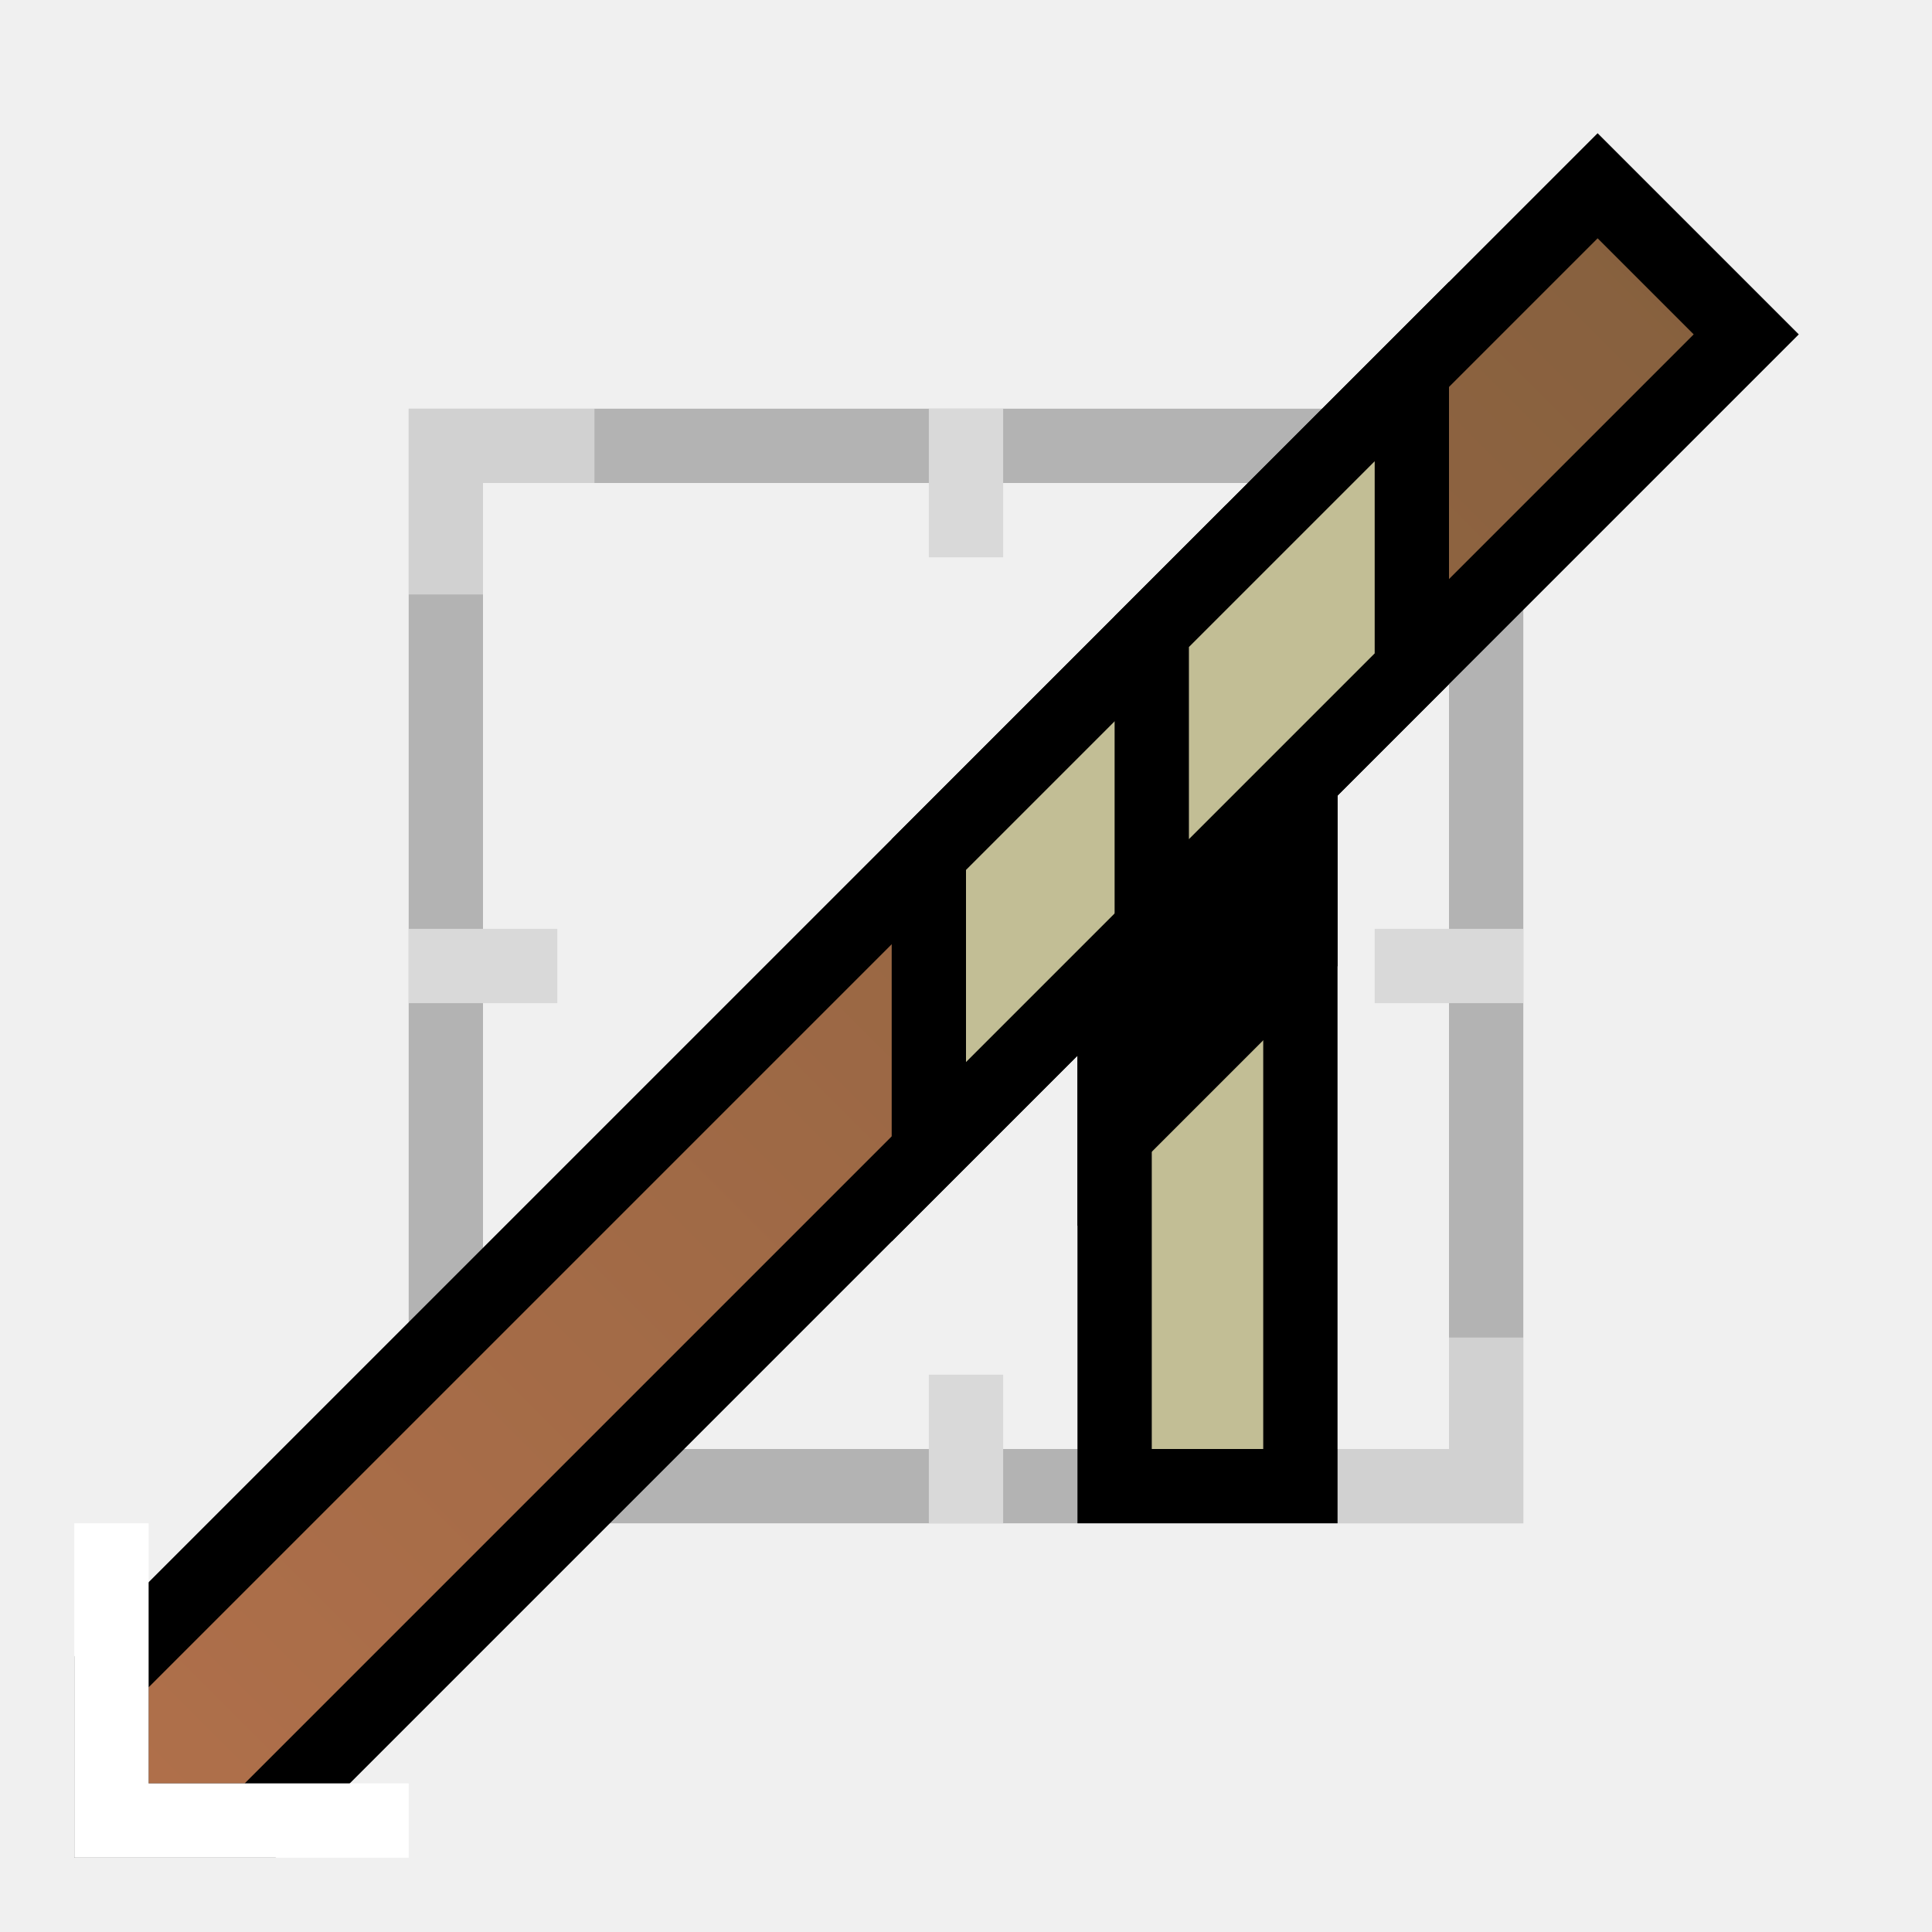
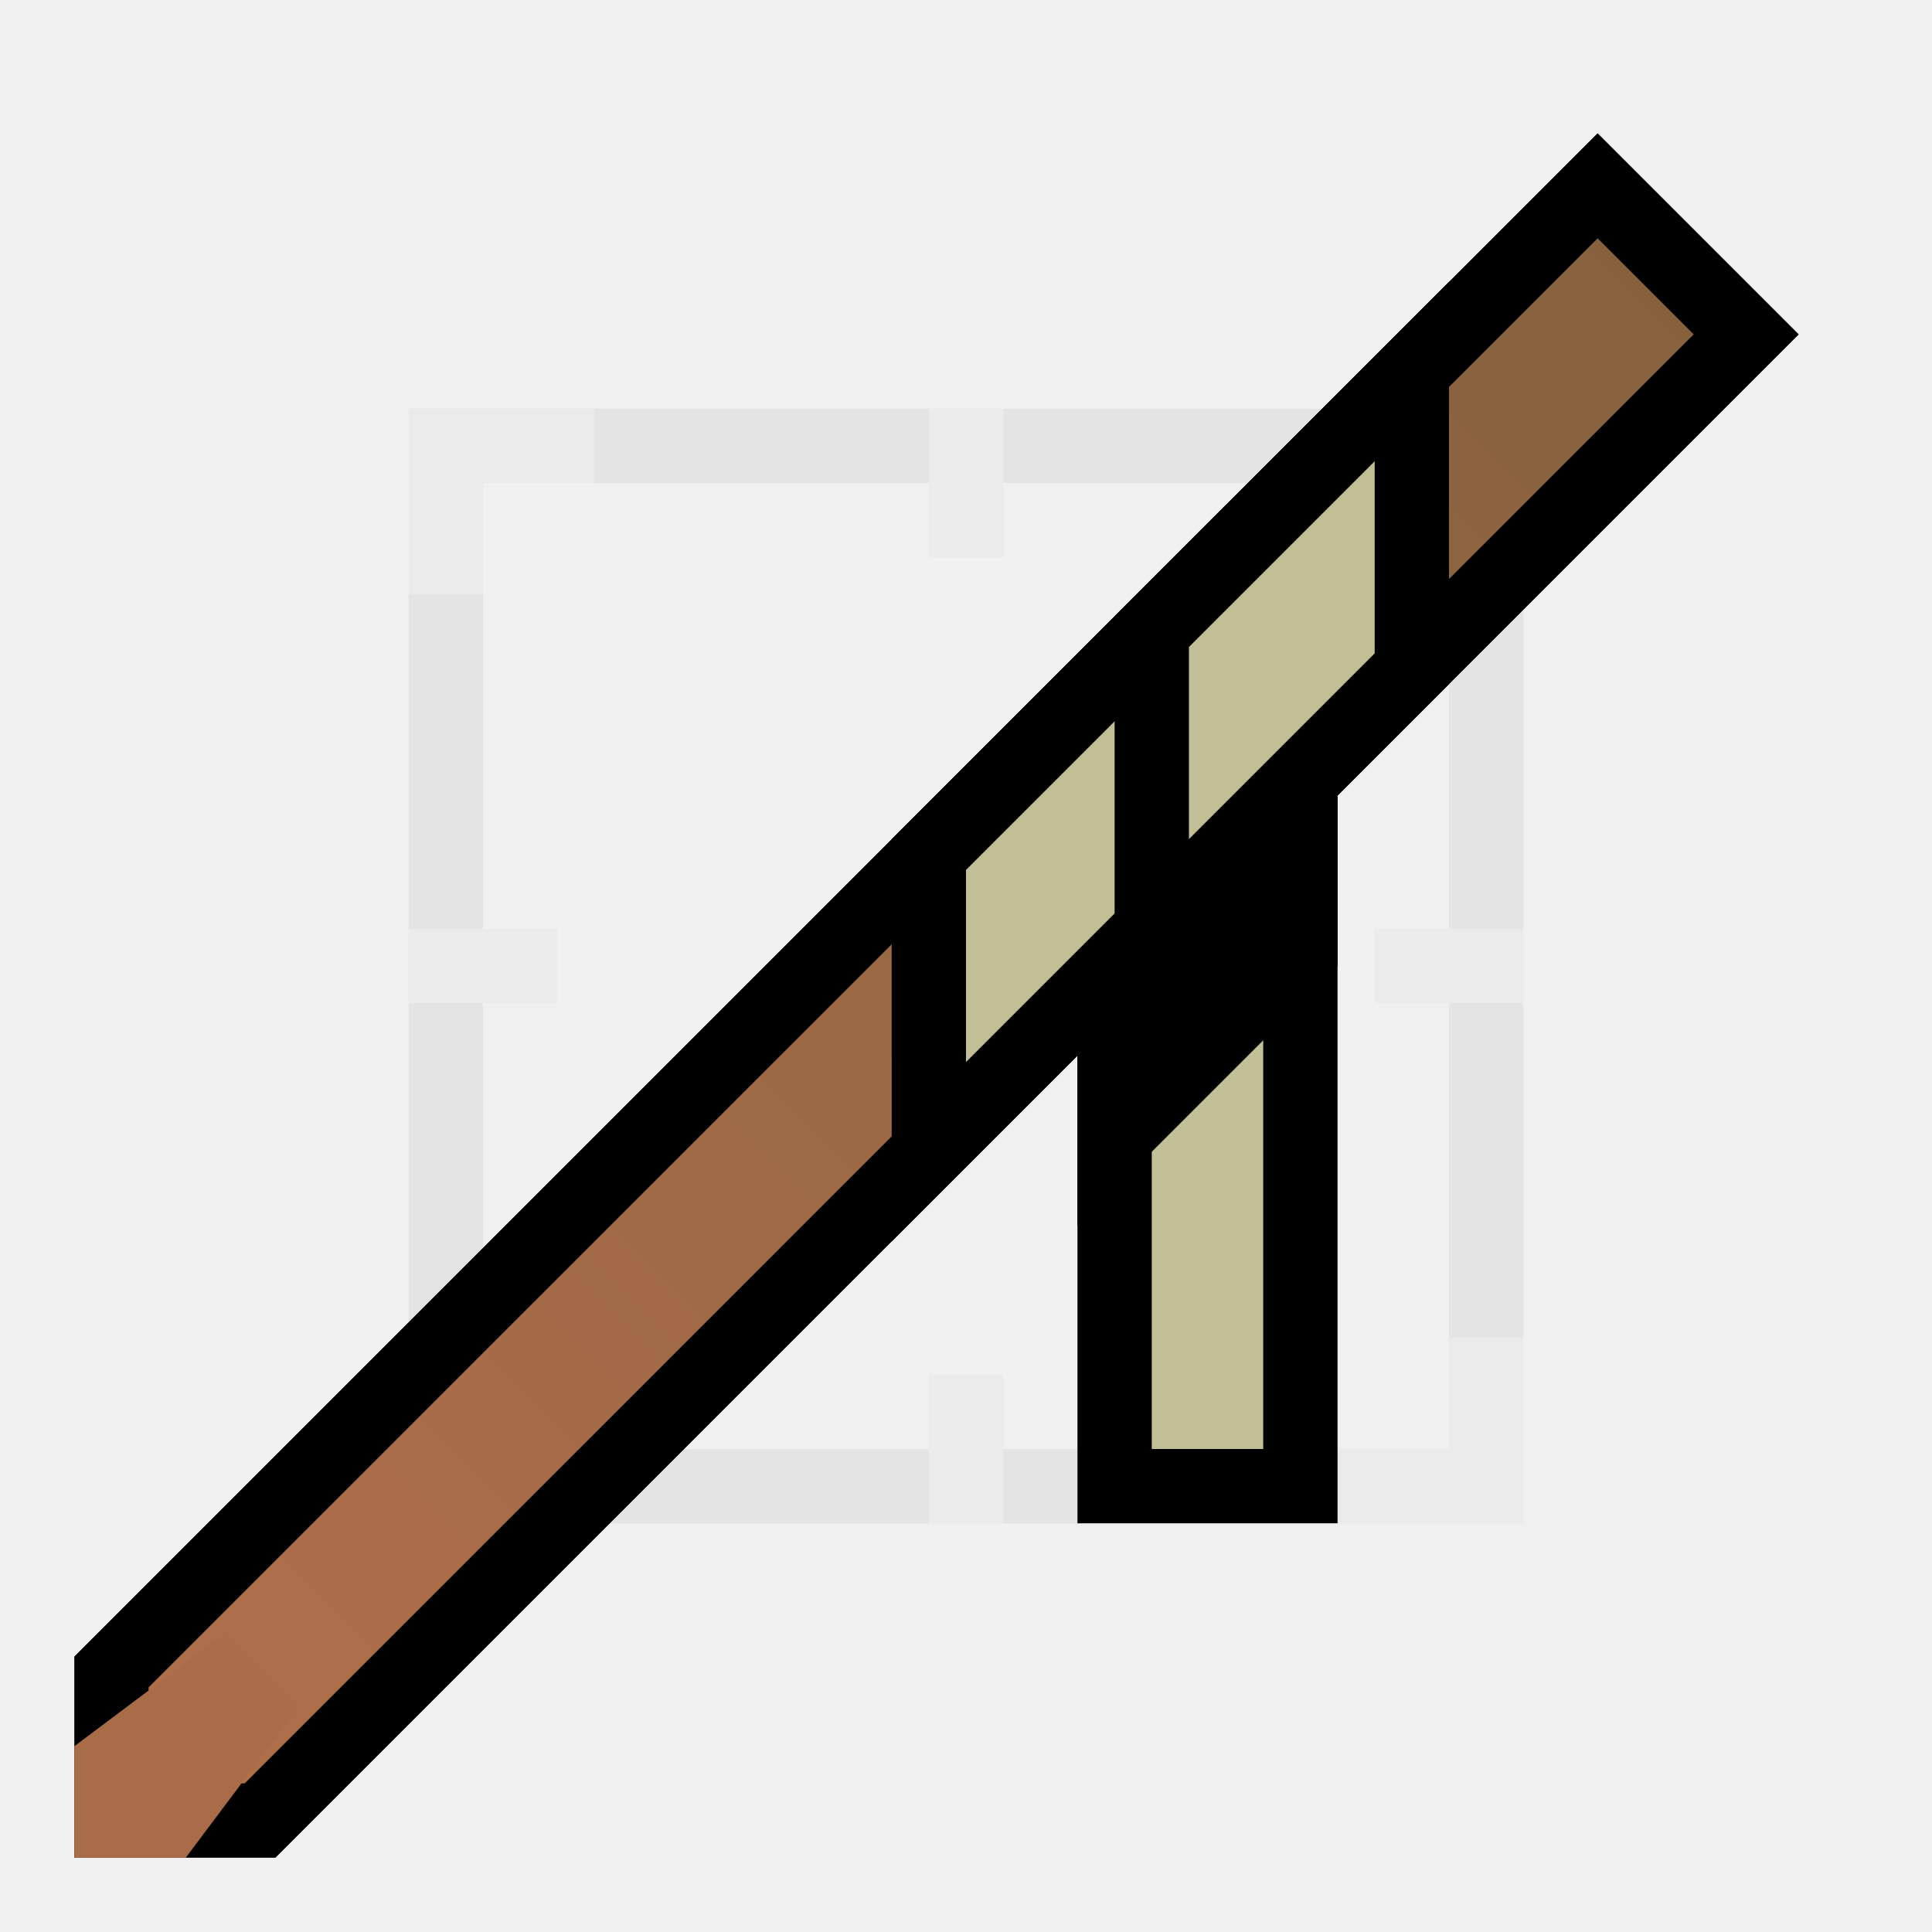
<svg xmlns="http://www.w3.org/2000/svg" width="52" height="52" viewBox="0 0 52 52" fill="none">
-   <path d="M12 12H26H40V26V40H26H12V26V12Z" stroke="#B3B3B3" stroke-width="2" />
-   <path opacity="0.4" d="M12 16V12H16" stroke="white" stroke-width="2" />
-   <path opacity="0.4" d="M40 16V12H36" stroke="white" stroke-width="2" />
-   <path opacity="0.4" d="M12 36V40H16" stroke="white" stroke-width="2" />
-   <path opacity="0.4" d="M40 36V40H36" stroke="white" stroke-width="2" />
-   <rect x="11" y="25" width="4" height="2" fill="#D9D9D9" />
-   <rect x="37" y="25" width="4" height="2" fill="#D9D9D9" />
-   <rect x="27" y="11" width="4" height="2" transform="rotate(90 27 11)" fill="#D9D9D9" />
-   <rect x="27" y="37" width="4" height="2" transform="rotate(90 27 37)" fill="#D9D9D9" />
+   <g opacity="0.2">
+     <path d="M12 12H26H40V26V40H26H12V26V12Z" stroke="#B3B3B3" stroke-width="2" />
+     <path opacity="0.4" d="M12 16V12H16" stroke="white" stroke-width="2" />
+     <path opacity="0.4" d="M40 16V12H36" stroke="white" stroke-width="2" />
+     <path opacity="0.4" d="M12 36V40H16" stroke="white" stroke-width="2" />
+     <path opacity="0.4" d="M40 36V40H36" stroke="white" stroke-width="2" />
+     <rect x="11" y="25" width="4" height="2" fill="#D9D9D9" />
+     <rect x="37" y="25" width="4" height="2" fill="#D9D9D9" />
+     <rect x="27" y="11" width="4" height="2" transform="rotate(90 27 11)" fill="#D9D9D9" />
+     <rect x="27" y="37" width="4" height="2" transform="rotate(90 27 37)" fill="#D9D9D9" />
+   </g>
  <path d="M30 40V21.376L35 15.661V40H30Z" fill="#C2BE95" stroke="black" stroke-width="2" />
  <path d="M29 21L36 14V26L29 33V21Z" fill="black" />
-   <path d="M47 9L7 49H3L3 45L43 5L47 9Z" fill="url(#paint0_linear_3678_122069)" stroke="black" stroke-width="2" />
-   <path d="M11 49H3V41" stroke="white" stroke-width="2" />
+   <path d="M47 9L7 49H3L3 45L43 5L47 9Z" fill="url(#paint0_linear_63_12399)" stroke="black" stroke-width="2" />
+   <path d="M2 47L6 44L8 46L5 50H2V47Z" fill="#A86D48" />
  <path d="M25 23L32 16V24L25 31V23Z" fill="#C2BE95" stroke="black" stroke-width="2" />
  <path d="M31 17L38 10V18L31 25V17Z" fill="#C2BE95" stroke="black" stroke-width="2" />
  <defs>
-     <linearGradient id="paint0_linear_3678_122069" x1="2" y1="50" x2="45.5" y2="6.5" gradientUnits="userSpaceOnUse">
+     <linearGradient id="paint0_linear_63_12399" x1="2" y1="50" x2="45.5" y2="6.5" gradientUnits="userSpaceOnUse">
      <stop stop-color="#B1704B" />
      <stop offset="1" stop-color="#86603E" />
    </linearGradient>
  </defs>
</svg>
